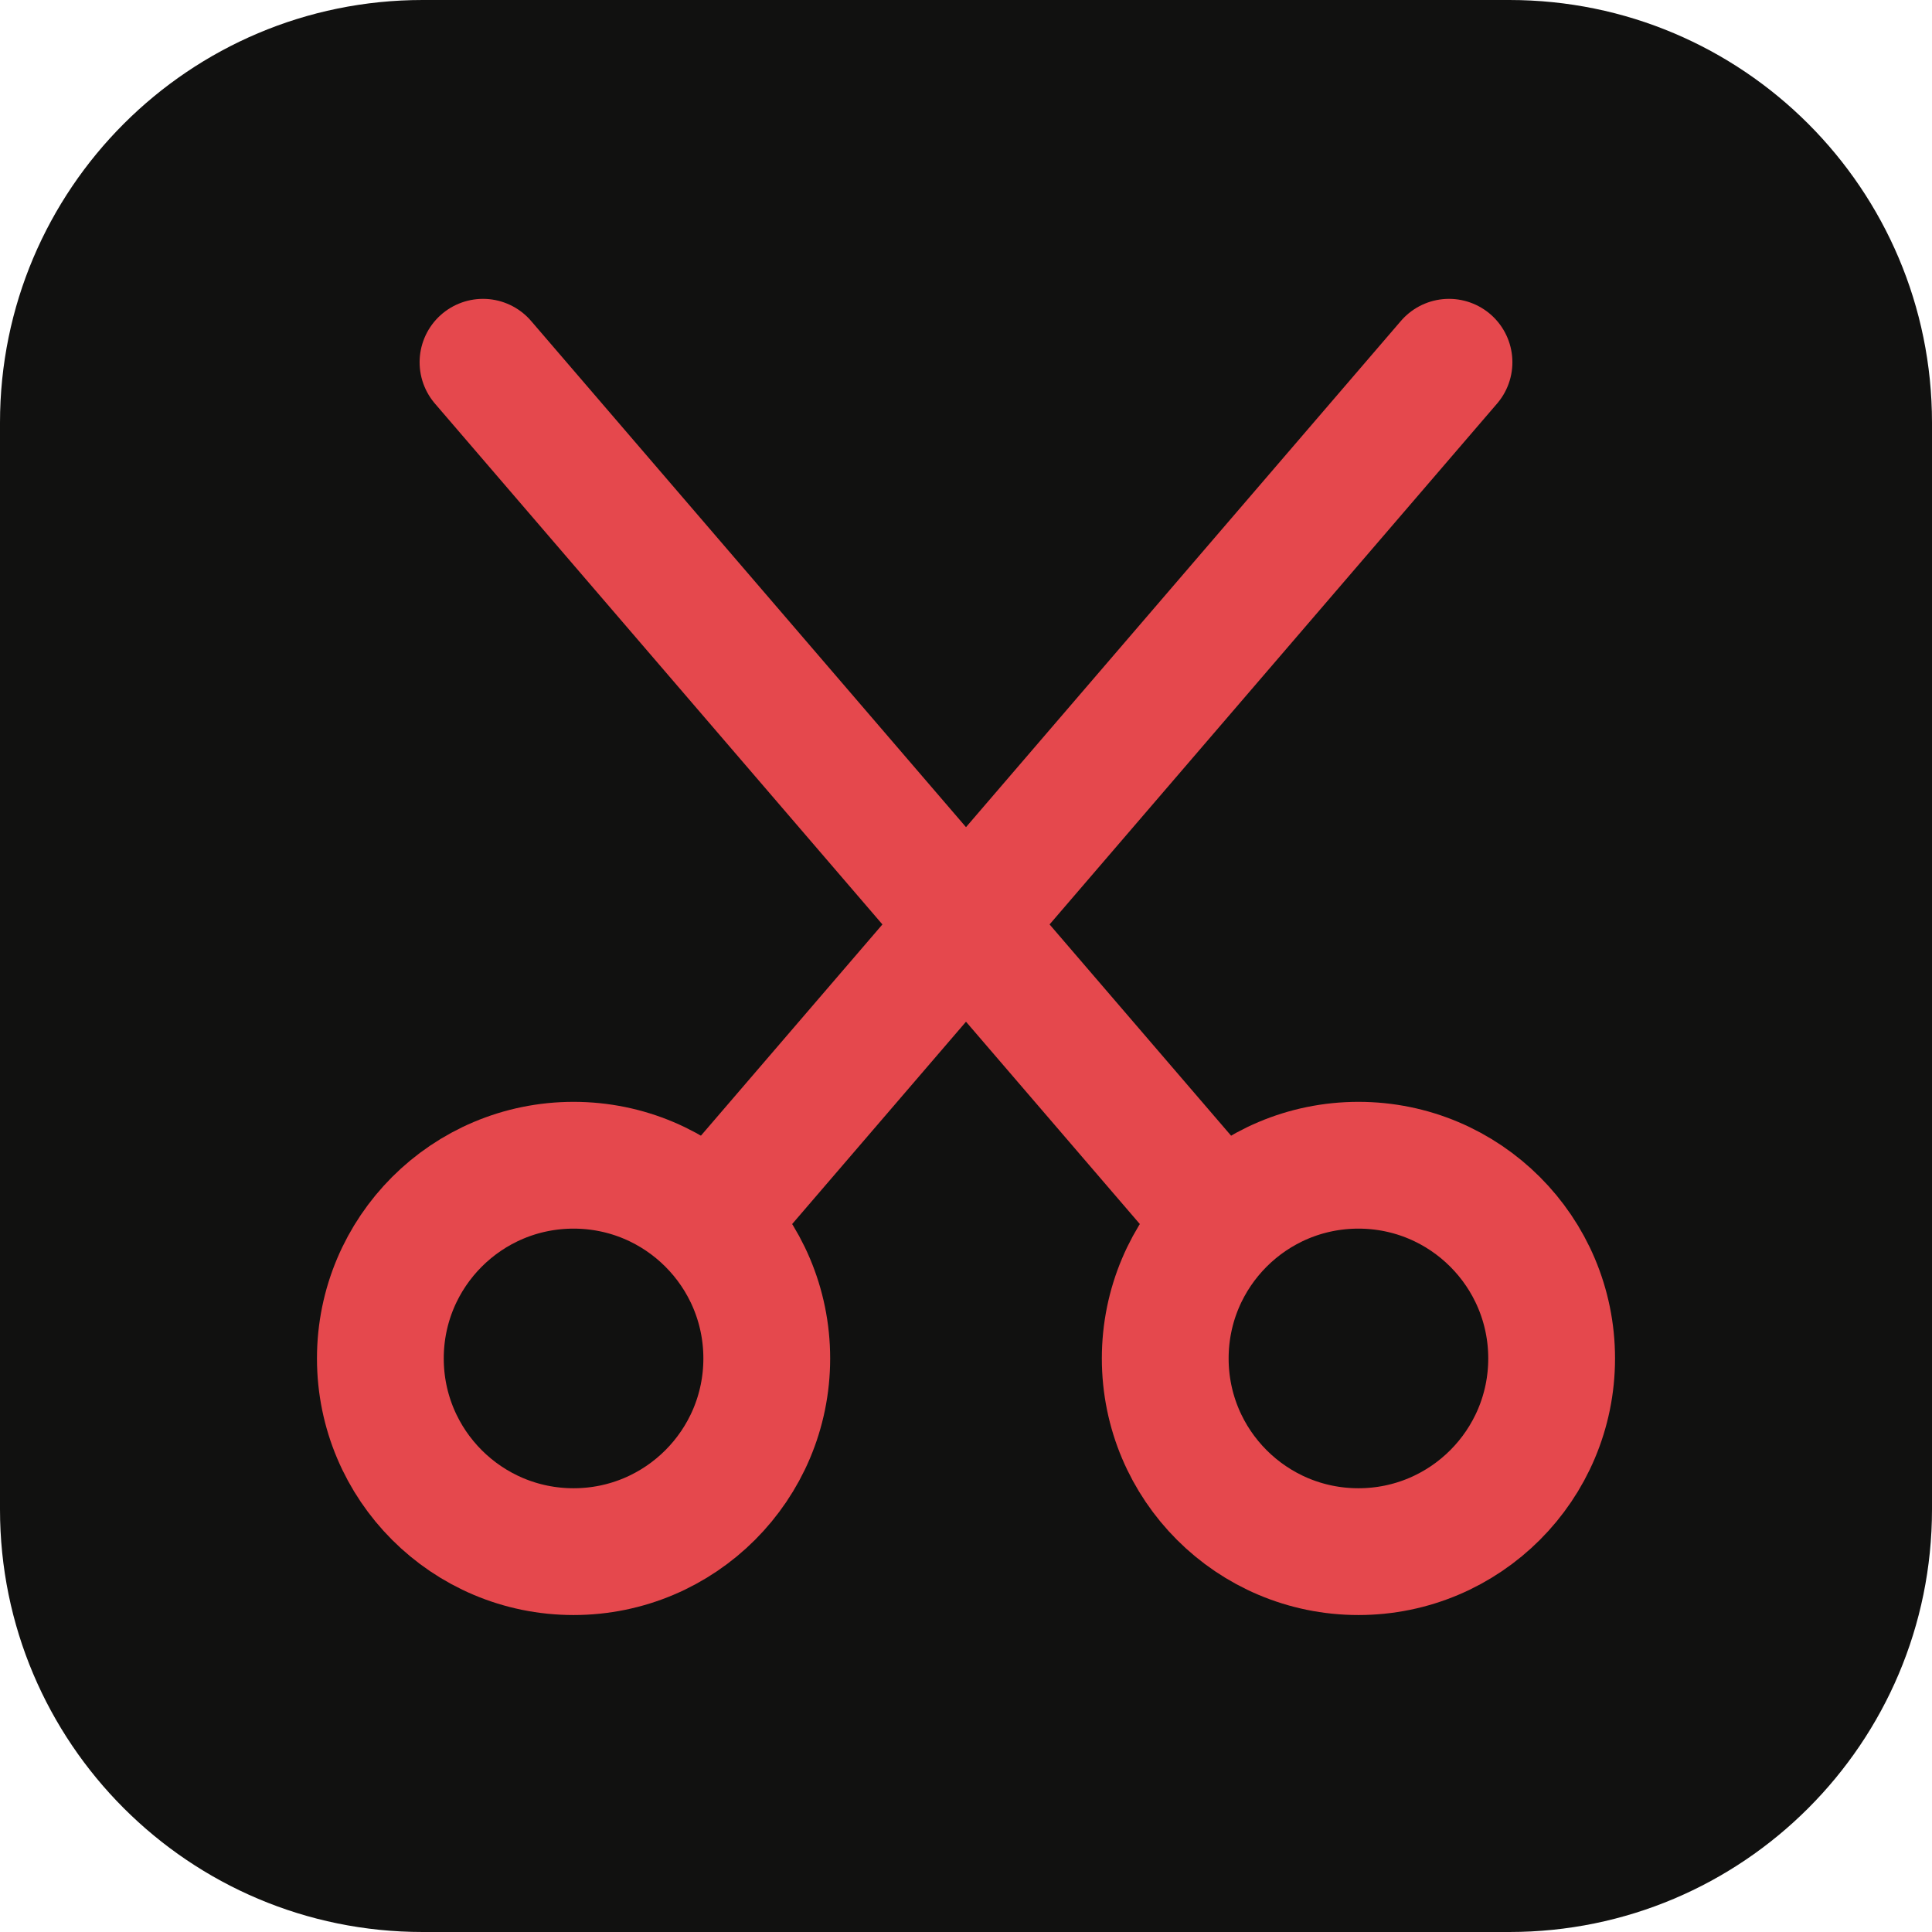
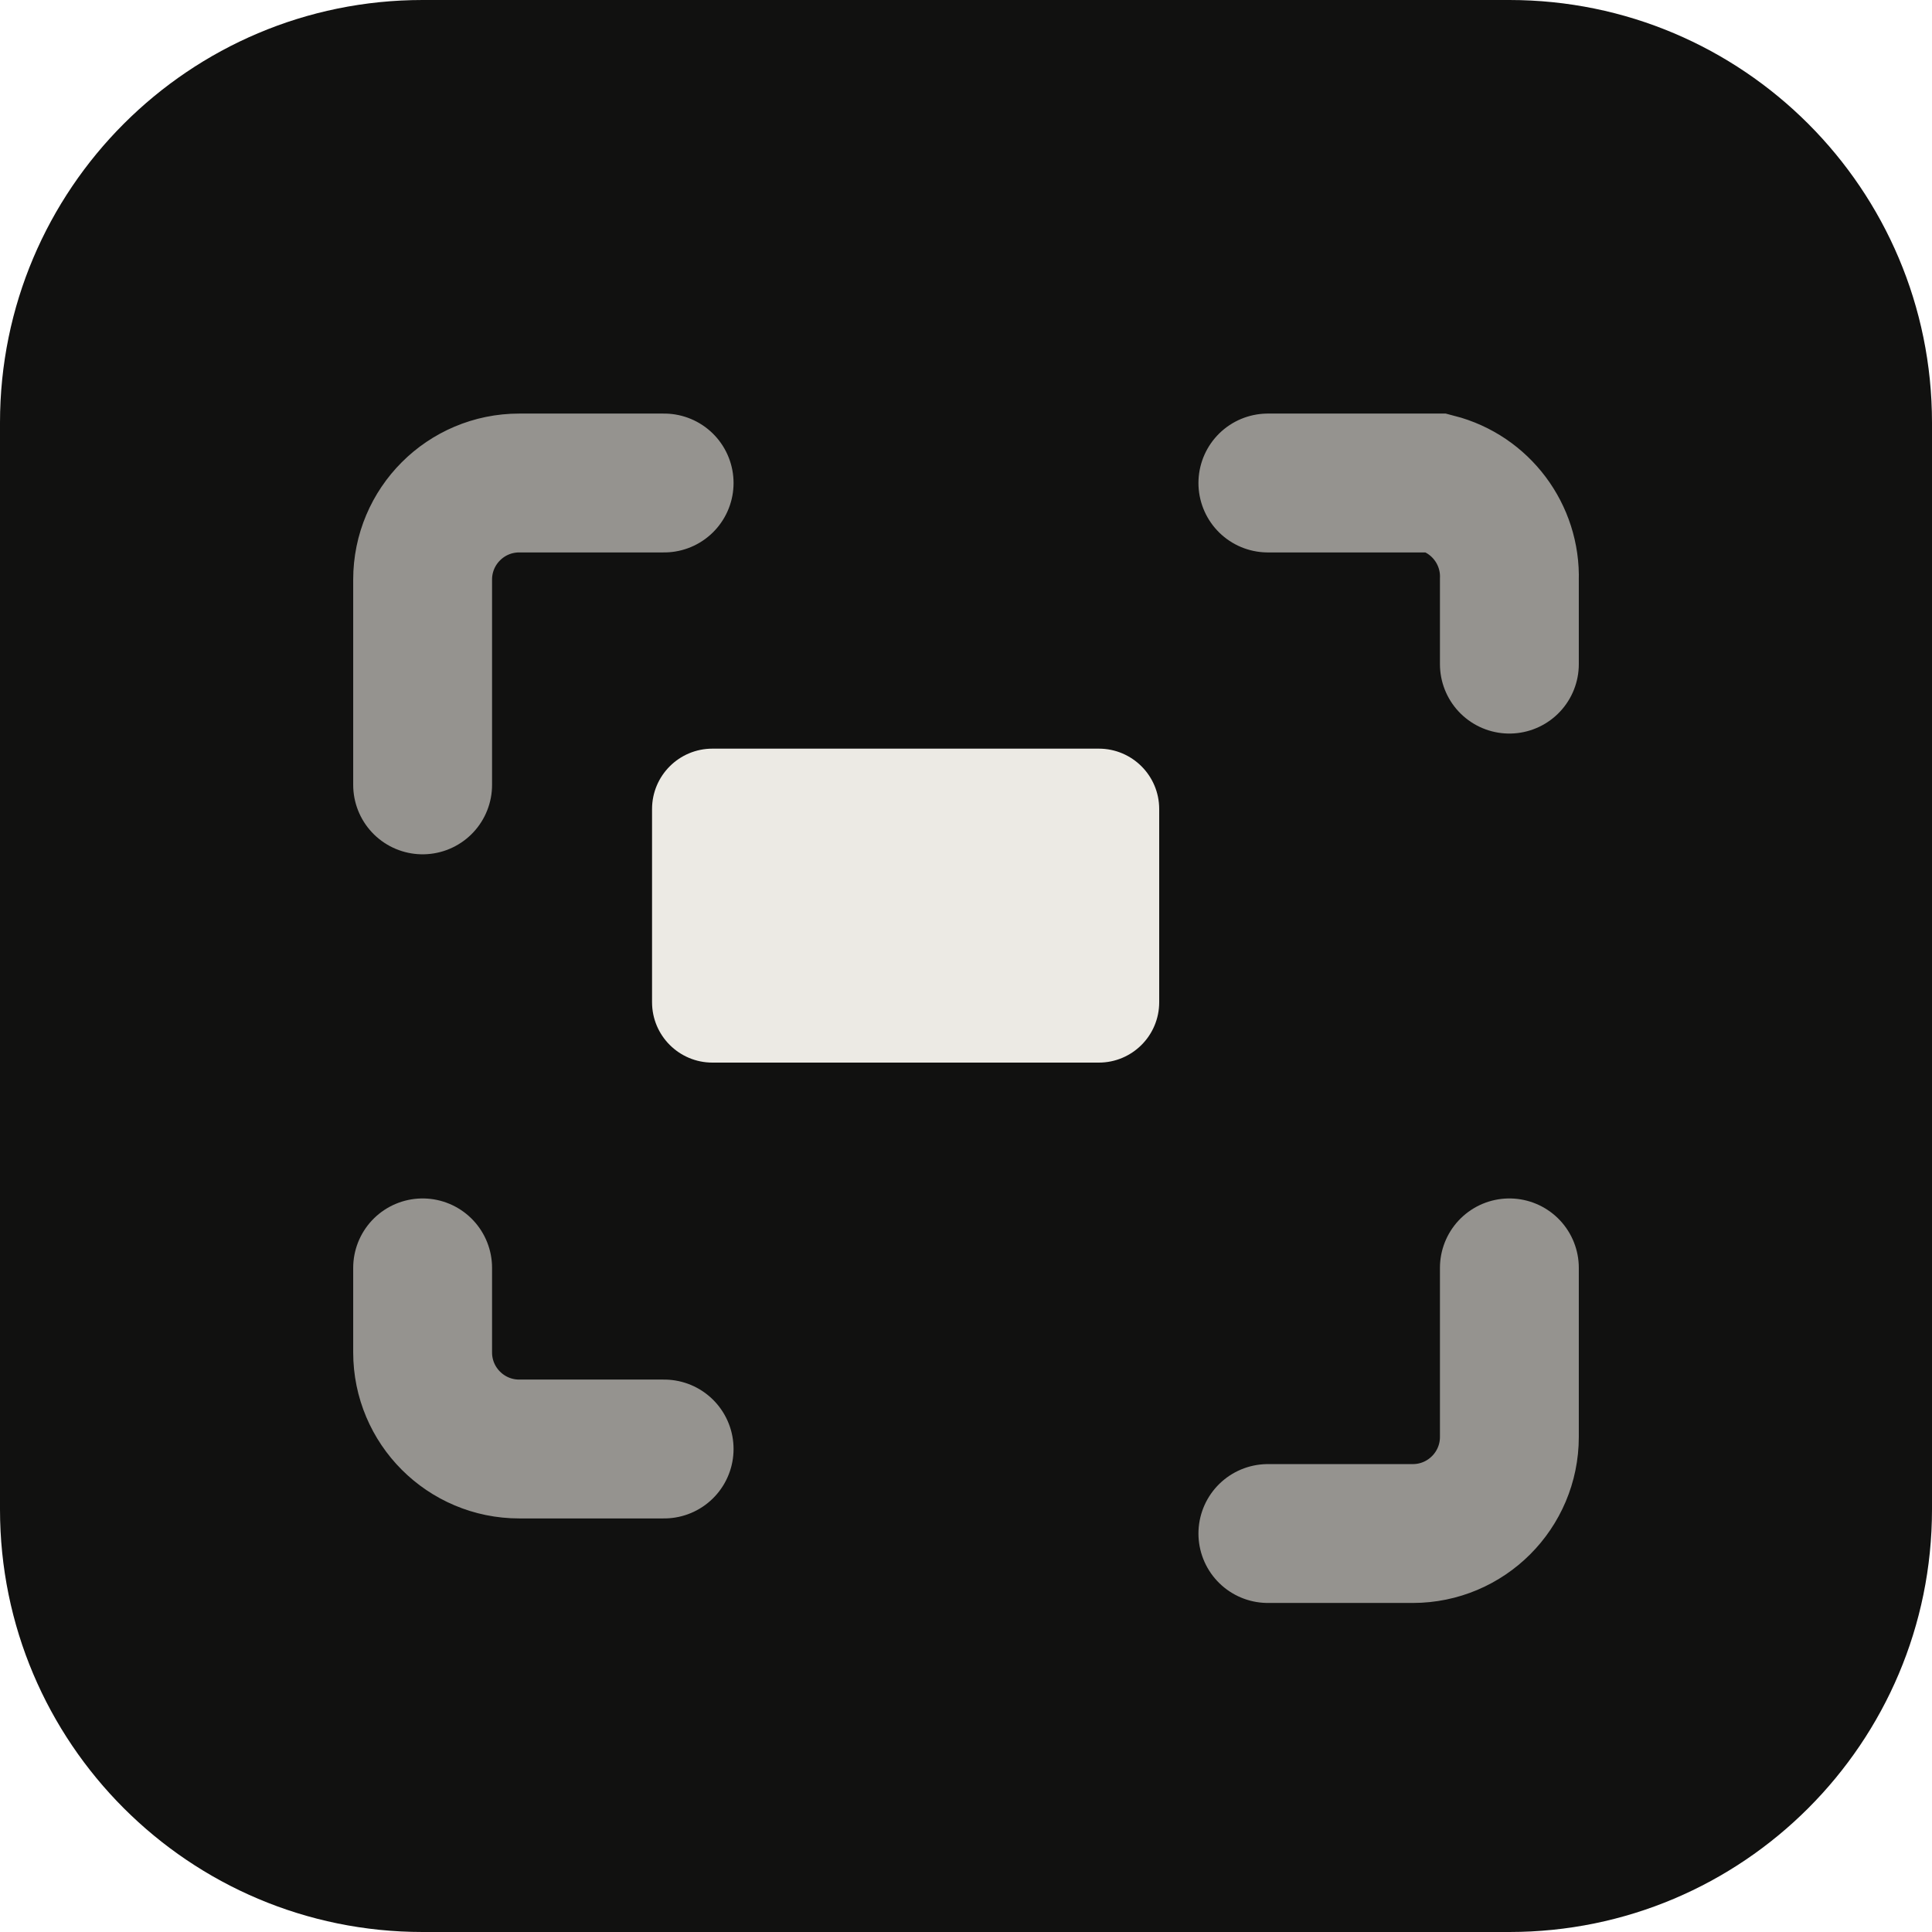
<svg xmlns="http://www.w3.org/2000/svg" viewBox="0 0 32 32">
  <rect width="32" height="32" rx="7" fill="#111110" />
-   <g fill="none" stroke="#E5484D" stroke-width="2.1" stroke-linecap="round" stroke-linejoin="round">
-     <circle cx="9.5" cy="22.5" r="3.2" />
-     <circle cx="22.5" cy="22.5" r="3.2" />
-     <path d="M11.8 20.2 24 6M20.2 20.2 8 6" />
+   <g transform="translate(4 4) scale(1)">
+     <path d="M3 9V5.6A1.6 1.6 0 014.6 4H7M17 4h2.8A1.6 1.6 0 0121 5.6V7M21 17v2.8a1.6 1.6 0 01-1.6 1.6H17M7 20H4.6A1.6 1.6 0 013 18.4V17" fill="none" stroke="#ECEAE4" stroke-width="2.3" stroke-linecap="round" opacity=".6" />
+     <rect x="6.8" y="8.4" width="8.4" height="5.2" rx="1" fill="#ECEAE4" />
  </g>
</svg>
